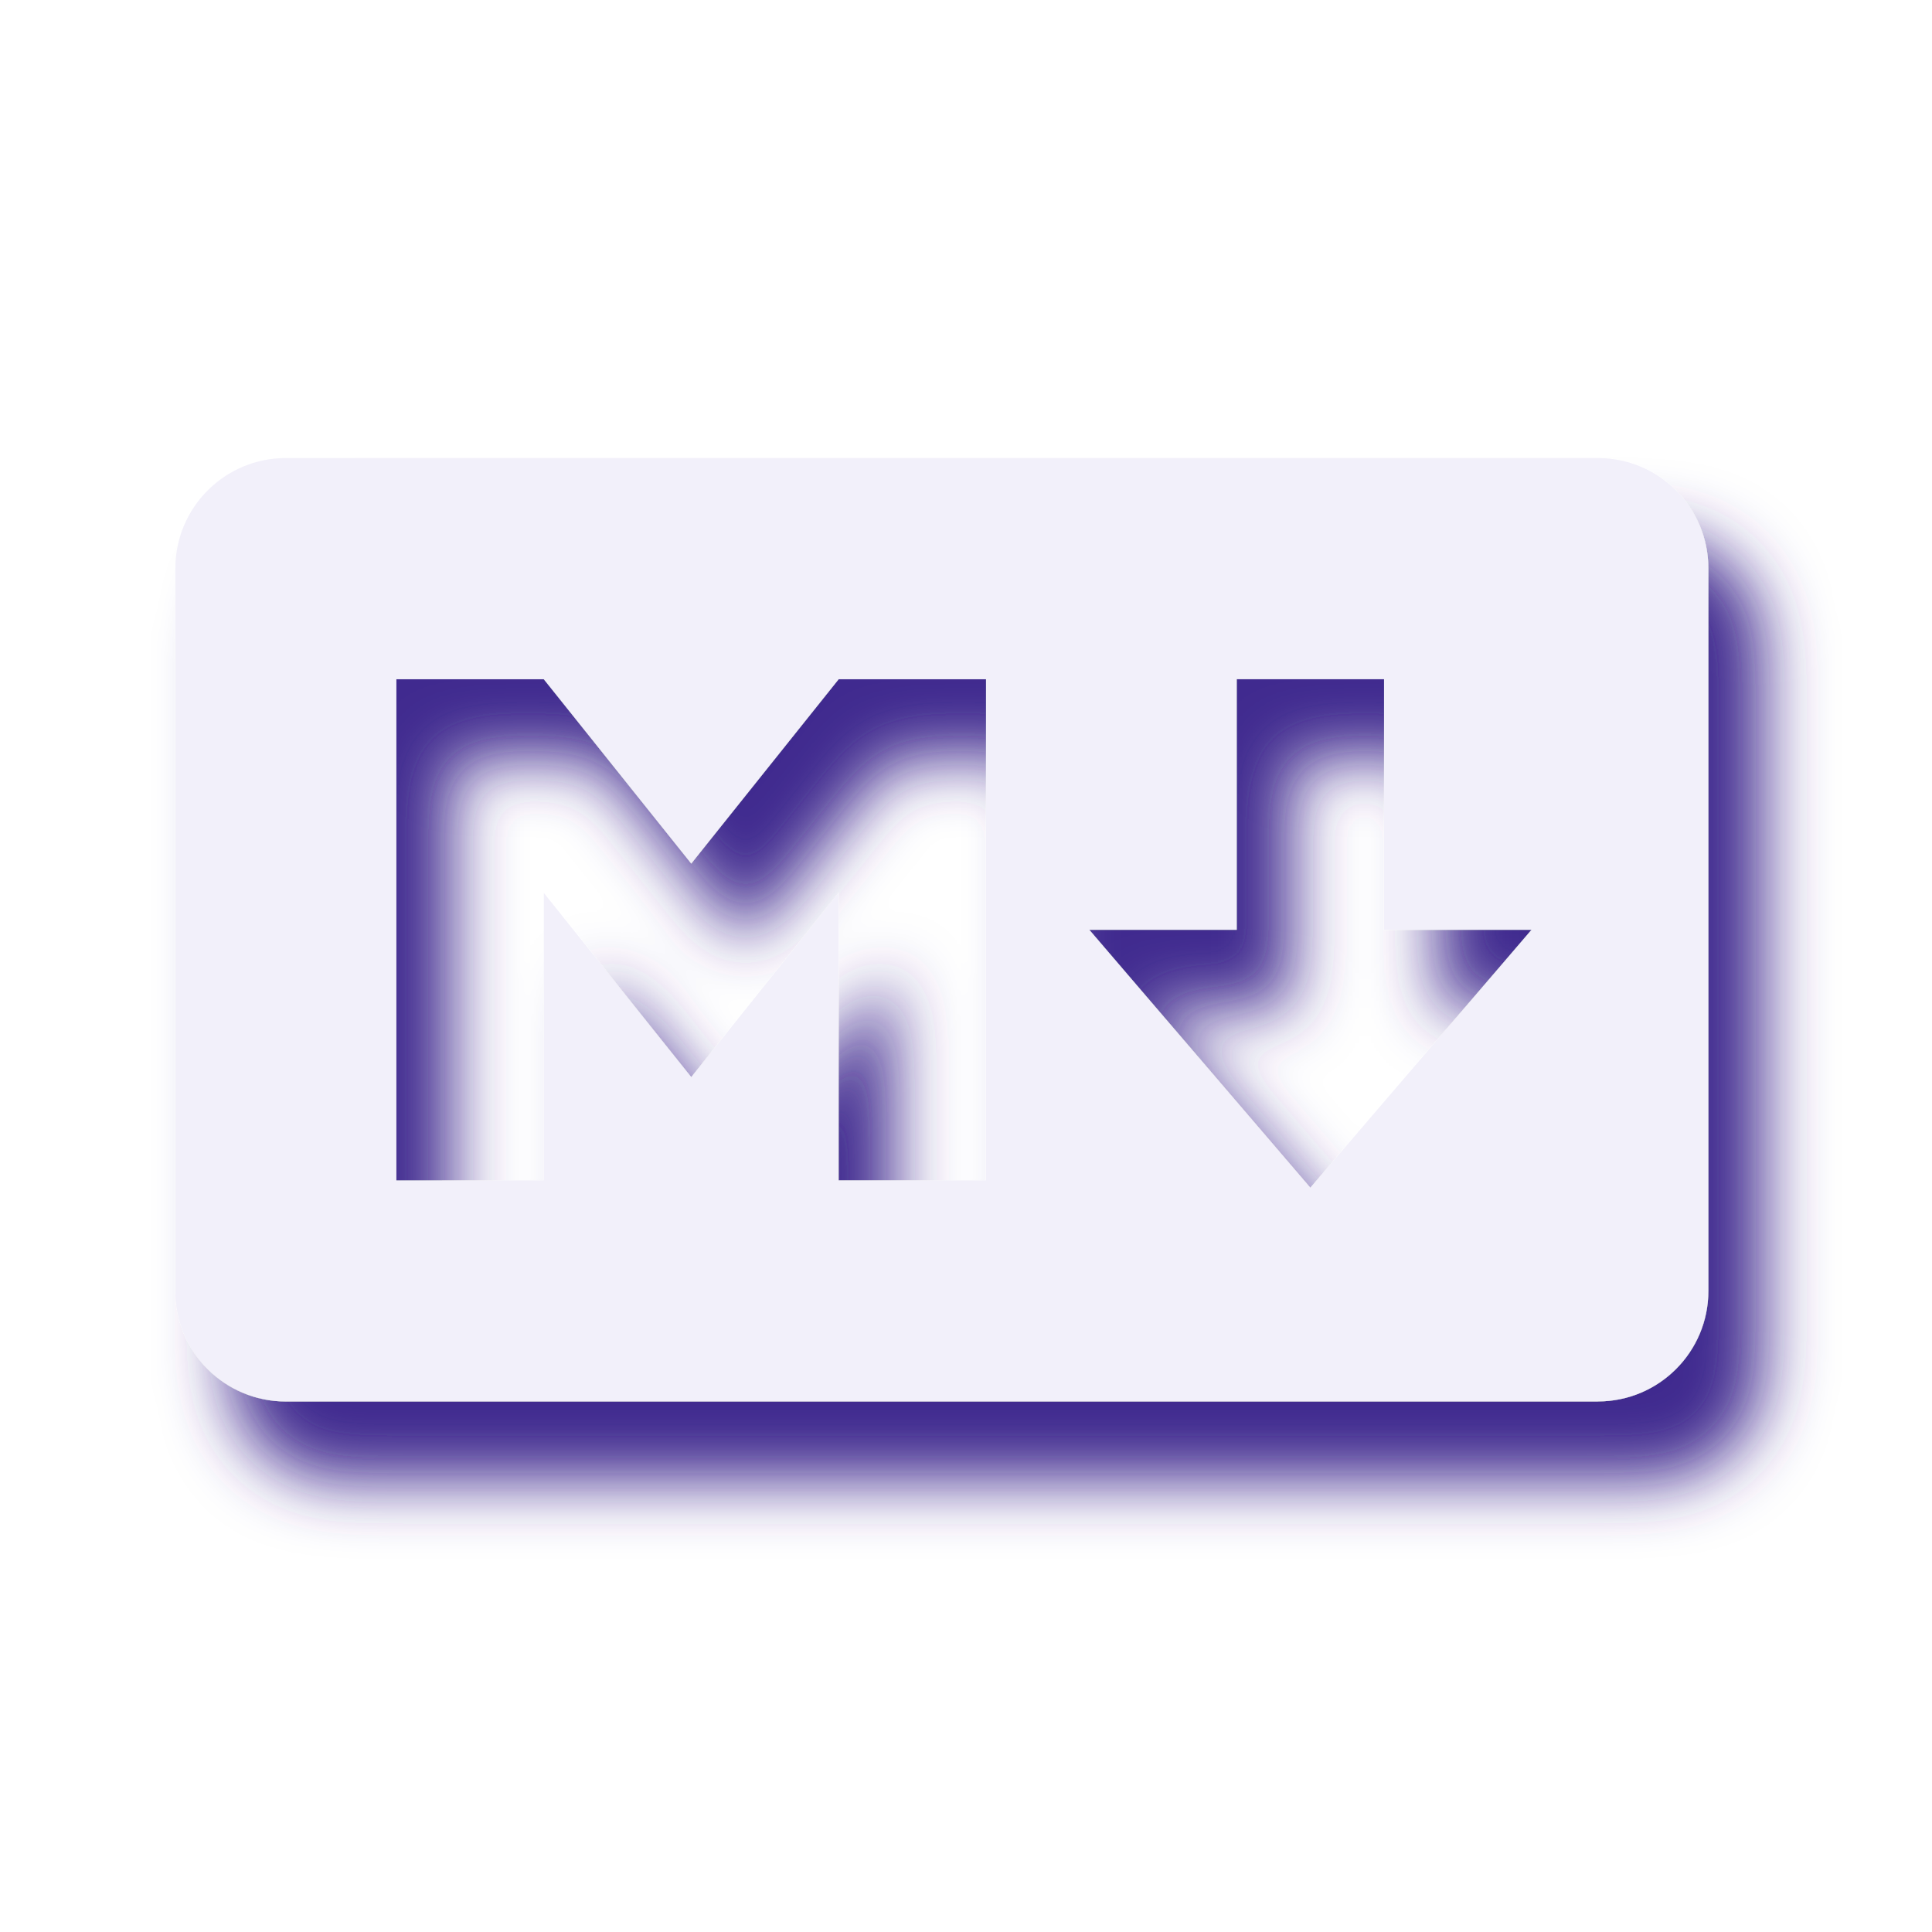
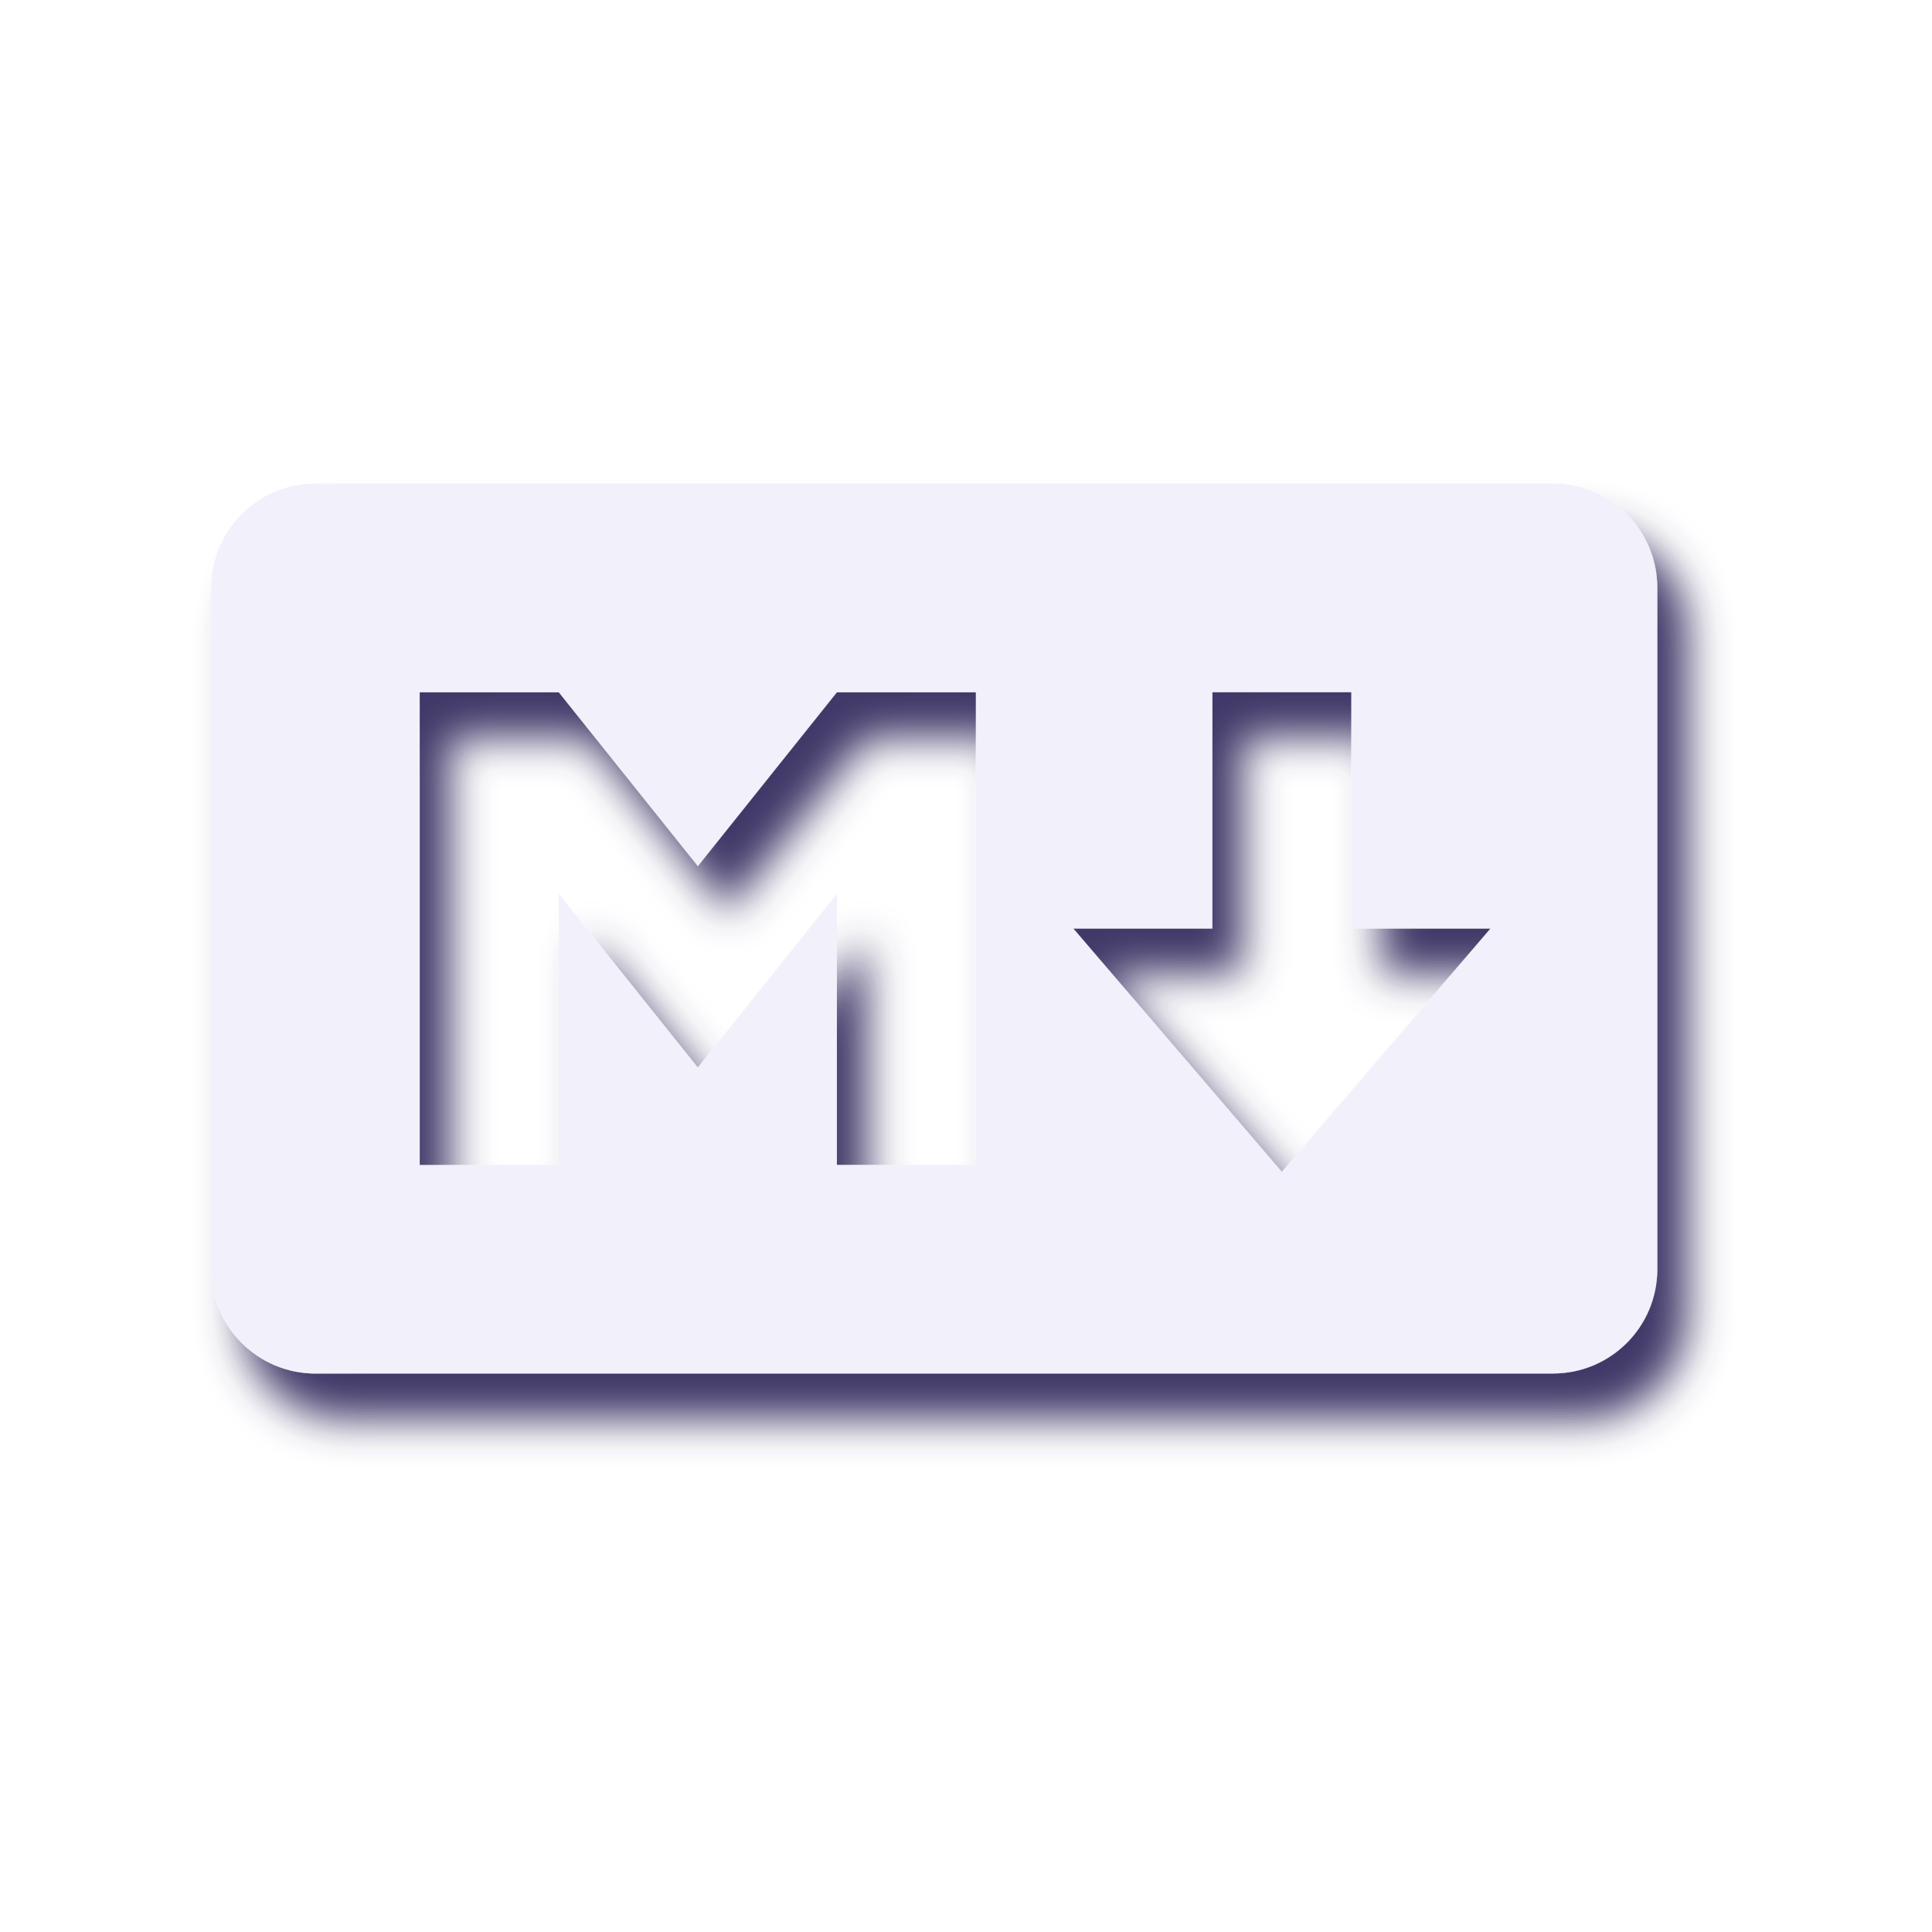
<svg xmlns="http://www.w3.org/2000/svg" viewBox="0 0 32 32">
  <defs>
    <filter id="sh" x="-25%" y="-25%" width="160%" height="160%" color-interpolation-filters="sRGB">
-       <feDropShadow dx="0.9" dy="1.3" stdDeviation="0.55" flood-color="#3F2B8F" flood-opacity="1" />
+       <feDropShadow dx="0.5" dy="0.75" stdDeviation="0.35" flood-color="#413767" flood-opacity="1" />
    </filter>
  </defs>
  <g filter="url(#sh)">
-     <g transform="translate(15.6 15.4) scale(1.058)">
+     <g transform="translate(15.474 15.38) scale(0.998)">
      <g transform="translate(-12 -12) scale(1)">
        <path d="M22.27 19.385H1.73A1.73 1.73 0 010 17.655V6.345a1.73 1.73 0 011.73-1.73h20.54A1.73 1.73 0 0124 6.345v11.308a1.73 1.73 0 01-1.73 1.731zM5.769 15.923v-4.5l2.308 2.885 2.307-2.885v4.5h2.308V8.078h-2.308l-2.307 2.885-2.308-2.885H3.46v7.847zM21.232 12h-2.309V8.077h-2.307V12h-2.308l3.461 4.039z" fill="#F2F0FA" />
      </g>
    </g>
  </g>
</svg>
